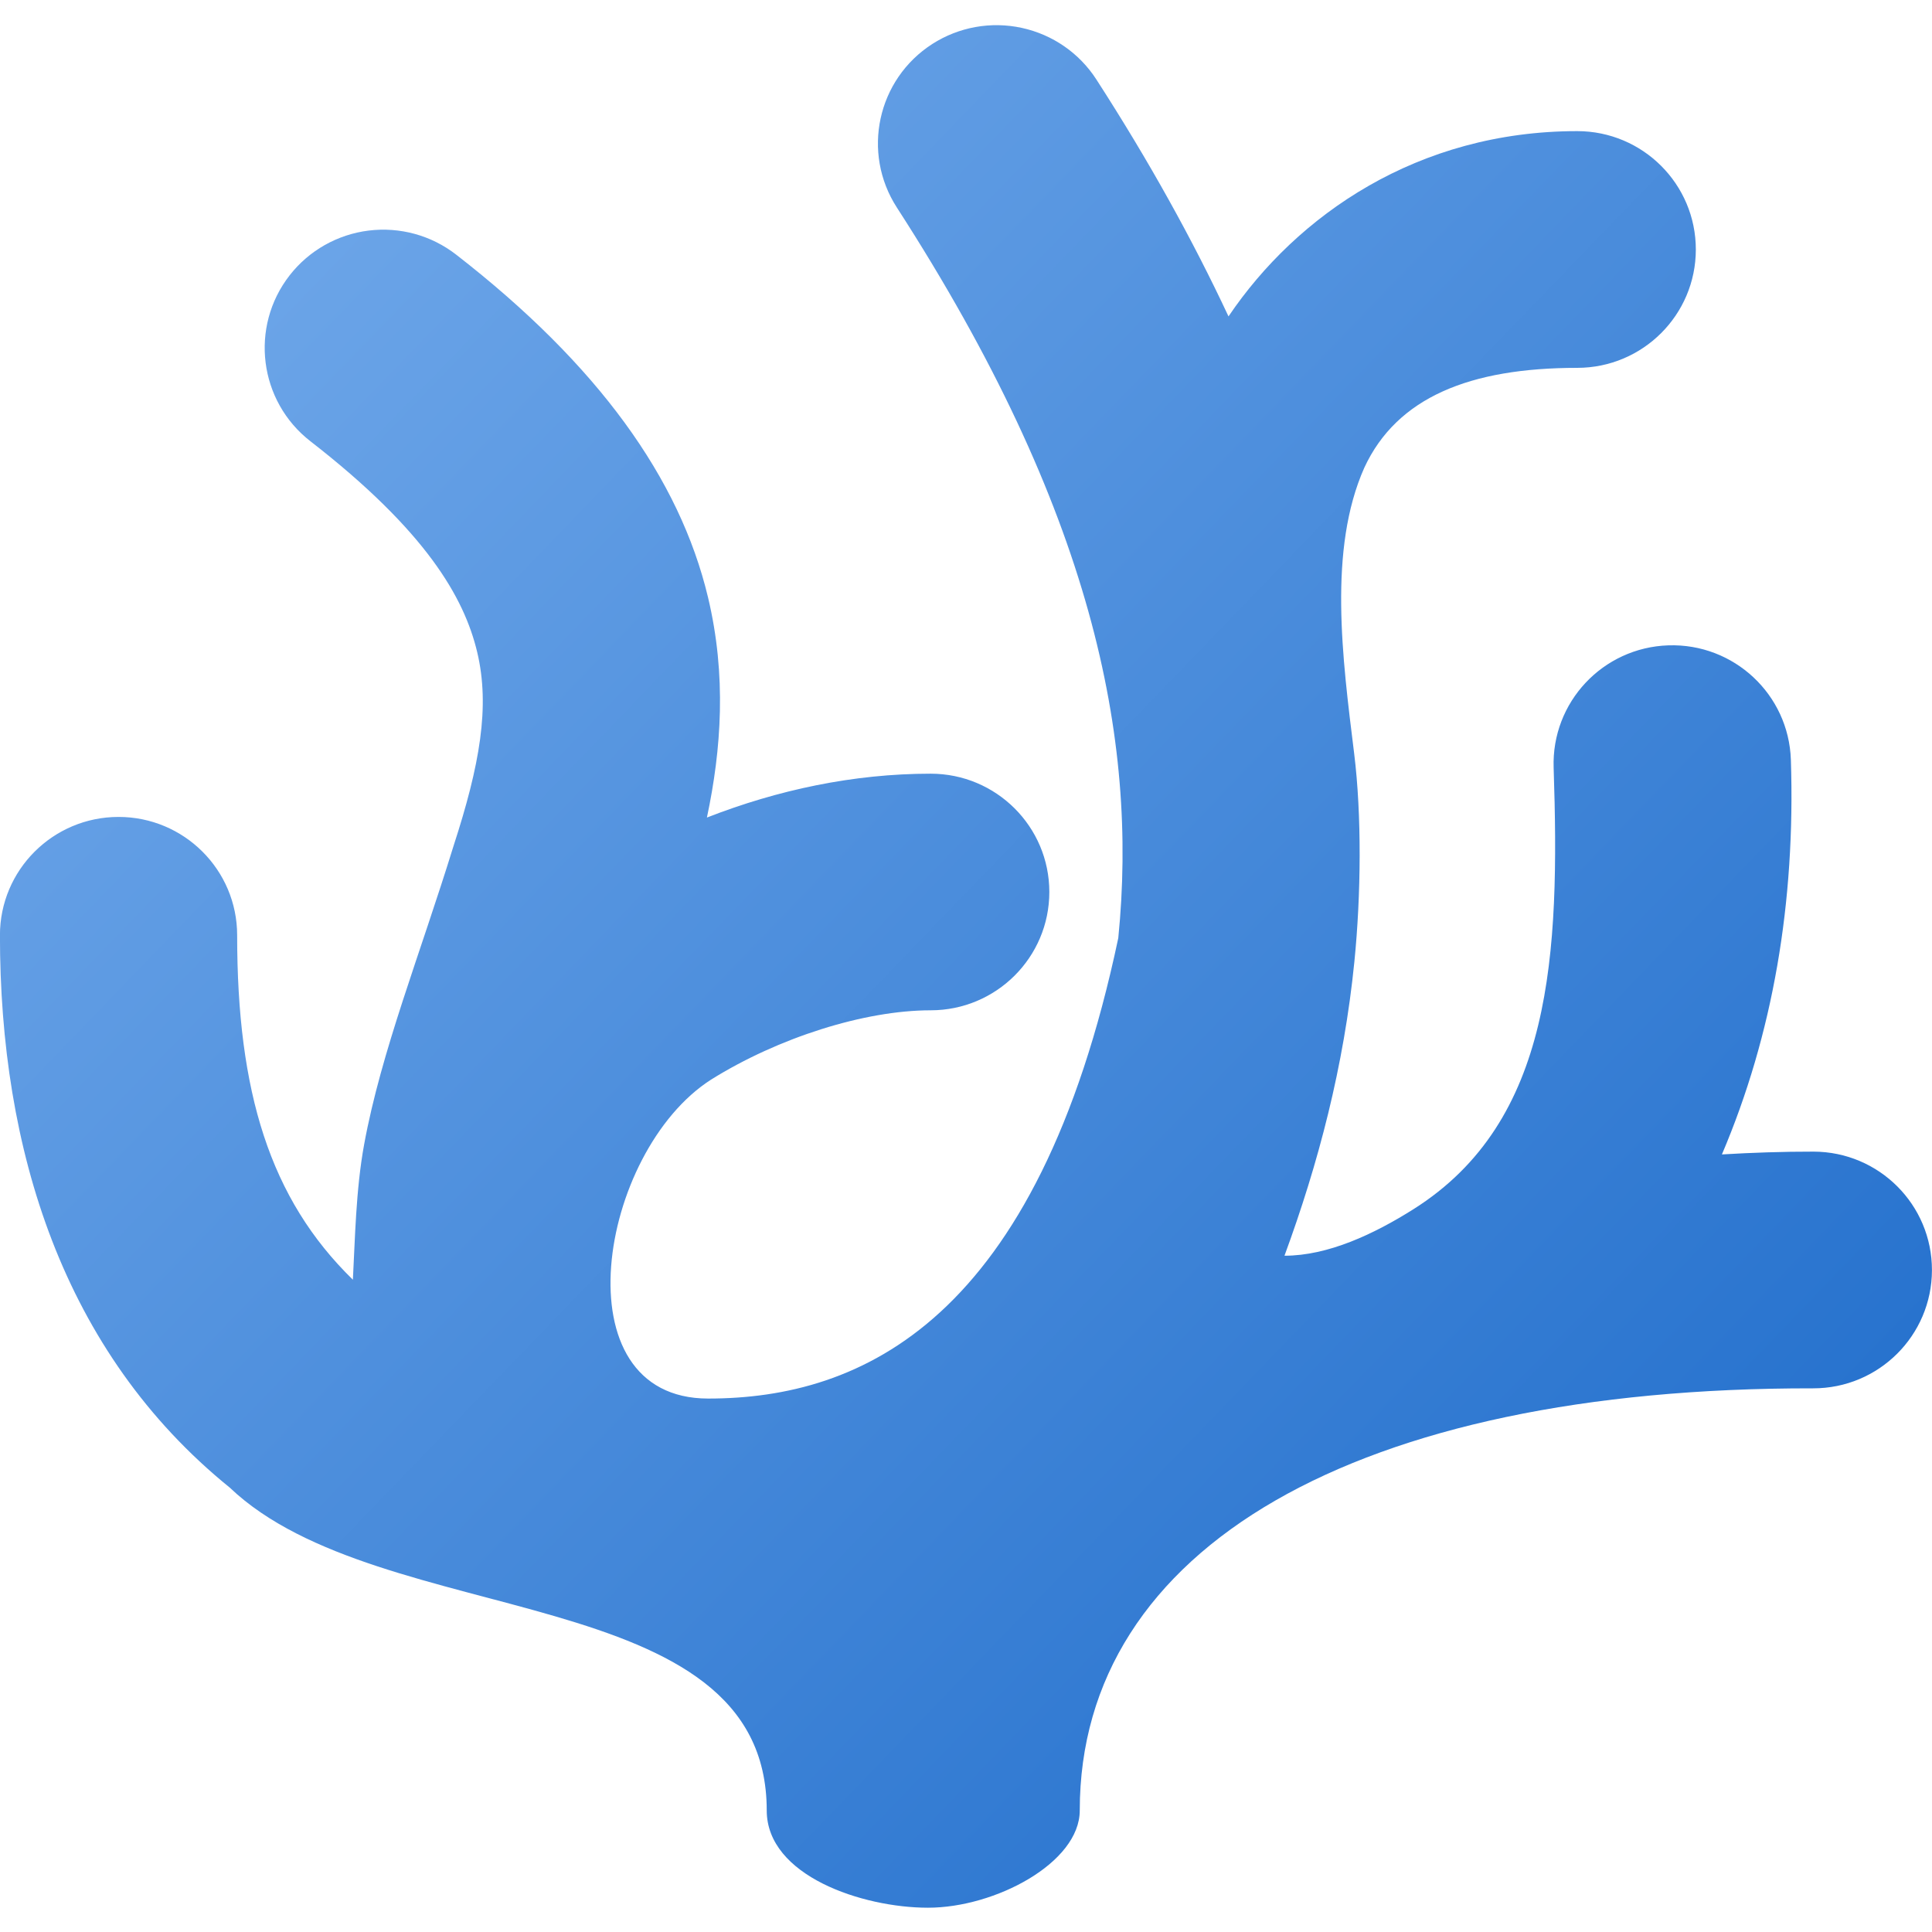
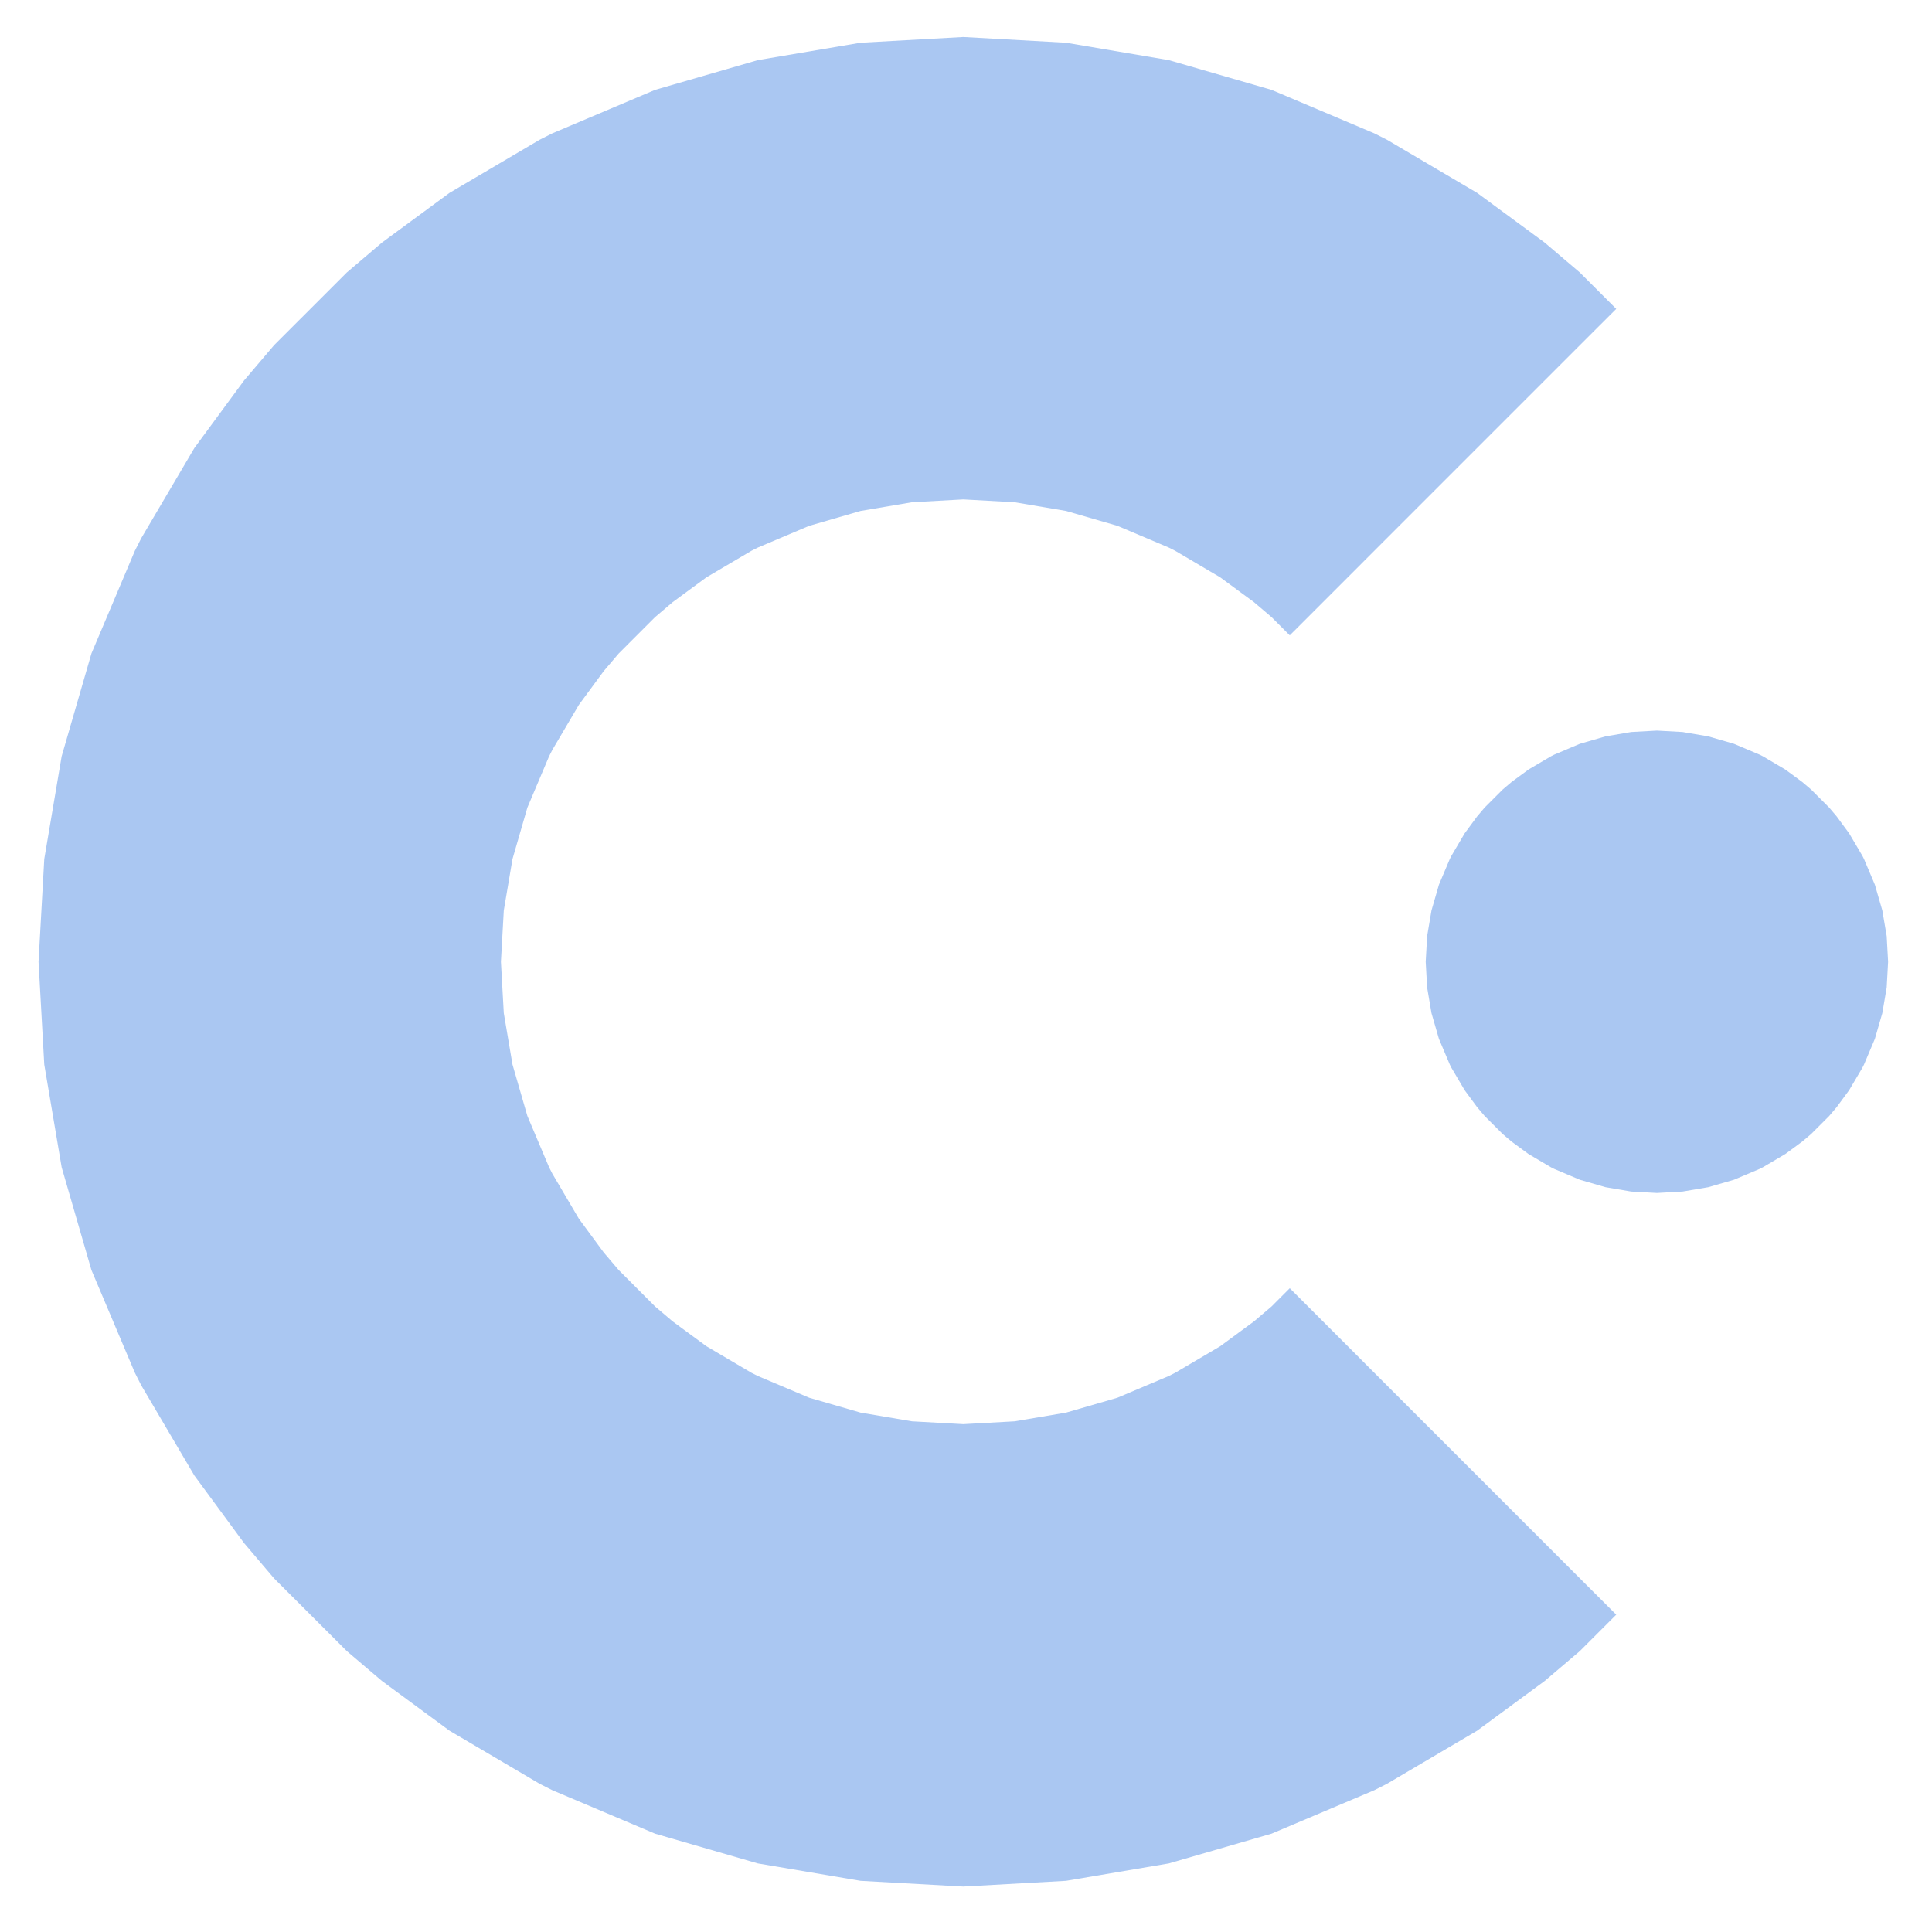
- <svg xmlns="http://www.w3.org/2000/svg" version="1.1" x="0" y="0" width="1024" height="1024" viewBox="0, 0, 100, 100">
-   <defs>
-     <linearGradient id="Gradient_1" gradientUnits="userSpaceOnUse" x1="199.997" y1="214.302" x2="296.665" y2="307.573" gradientTransform="matrix(1, 0, 0, 1, -200, -213)">
-       <stop offset="0" stop-color="#78AEED" />
-       <stop offset="1" stop-color="#1D6BCA" />
-     </linearGradient>
-   </defs>
-   <g id="Layer_1">
-     <path d="M48.26,2.274 C45.406,4.105 44.583,7.898 46.422,10.742 C56.531,26.397 58.917,38.205 57.882,48.553 C53.698,68.369 44.603,72.389 36.655,72.389 C28.895,72.389 30.973,59.618 36.806,55.88 C40.288,53.706 44.748,52.293 48.171,52.293 C51.563,52.293 54.313,49.552 54.313,46.17 C54.313,42.787 51.563,40.046 48.171,40.046 C44.173,40.046 40.251,40.886 36.59,42.316 C37.338,38.787 37.614,34.973 36.647,30.919 C35.179,24.763 30.953,18.883 23.615,13.183 C22.33,12.183 20.7,11.734 19.083,11.934 C17.466,12.134 15.995,12.966 14.994,14.248 C12.912,16.918 13.394,20.766 16.072,22.843 C22.05,27.486 24.024,30.923 24.699,33.752 C25.374,36.581 24.831,39.616 23.475,43.786 C21.742,49.406 19.73,54.423 18.848,59.234 C18.414,61.602 18.377,64.179 18.265,66.238 C13.96,62.042 12.275,56.502 12.275,48.407 C12.274,45.025 9.524,42.283 6.133,42.284 C2.744,42.287 -0.002,45.027 -0.003,48.407 C-0.003,59.463 3.23,69.983 11.895,77.001 C19.739,84.474 39.686,81.712 39.686,93.709 C39.686,97.095 44.642,98.743 48.033,98.743 C51.511,98.743 55.888,96.418 55.888,93.709 C55.888,80.097 70.233,71.824 93.848,71.86 C97.24,71.865 99.992,69.126 99.997,65.744 C100.003,62.361 97.259,59.614 93.867,59.608 C92.252,59.606 90.678,59.661 89.126,59.753 C91.766,53.544 92.937,46.708 92.695,39.324 C92.583,35.943 89.745,33.293 86.356,33.403 C82.963,33.513 80.305,36.346 80.416,39.729 C80.736,49.397 80.374,58.03 73.171,62.581 C71.123,63.874 68.742,64.996 66.484,64.996 C68.237,60.228 69.561,55.195 70.103,49.77 C70.449,46.308 70.486,42.195 70.091,39 C69.478,34.05 68.738,28.436 70.617,24.207 C72.305,20.565 76.087,19.04 81.64,19.04 C85.029,19.037 87.775,16.296 87.776,12.917 C87.778,9.534 85.031,6.79 81.64,6.787 C73.388,6.787 67.133,11.13 63.587,16.377 C61.733,12.417 59.475,8.336 56.747,4.112 C55.866,2.747 54.478,1.788 52.887,1.443 C52.099,1.272 51.285,1.257 50.491,1.399 C49.697,1.542 48.939,1.839 48.26,2.274 z" fill="url(#Gradient_1)" id="path6008" />
+ <svg xmlns="http://www.w3.org/2000/svg" width="360pt" height="360pt" viewBox="0 0 360 360" version="1.1">
+   <g id="surface12">
+     <path style=" stroke:none;fill-rule:evenodd;fill:rgb(66.499%,77.899%,95%);fill-opacity:1;" d="M 287.809 313.238 L 294.379 307.652 L 301.16 300.871 L 291.891 291.605 L 254.426 254.141 L 253.723 253.434 L 241.352 241.062 L 240.328 240.043 L 236.941 243.434 L 233.656 246.227 L 227.367 250.852 L 218.973 255.801 L 217.793 256.395 L 208.219 260.445 L 198.648 263.219 L 189.074 264.84 L 179.5 265.371 L 169.926 264.84 L 160.352 263.219 L 150.781 260.445 L 141.207 256.395 L 140.027 255.801 L 131.633 250.852 L 125.344 246.227 L 122.059 243.434 L 115.281 236.652 L 112.488 233.367 L 107.859 227.078 L 102.914 218.684 L 102.316 217.508 L 98.266 207.934 L 95.496 198.359 L 93.875 188.785 L 93.34 179.211 L 93.875 169.641 L 95.496 160.066 L 98.266 150.492 L 102.316 140.918 L 102.914 139.742 L 107.859 131.348 L 112.488 125.059 L 115.281 121.773 L 122.059 114.992 L 125.344 112.199 L 131.633 107.574 L 140.027 102.625 L 141.207 102.031 L 150.781 97.98 L 160.352 95.207 L 169.926 93.586 L 179.5 93.055 L 189.074 93.586 L 198.648 95.207 L 208.219 97.98 L 217.793 102.031 L 218.973 102.625 L 227.367 107.574 L 233.656 112.199 L 236.941 114.992 L 240.328 118.383 L 241.352 117.363 L 253.723 104.992 L 254.426 104.285 L 291.891 66.82 L 301.16 57.555 L 294.379 50.773 L 287.809 45.188 L 275.234 35.934 L 258.445 26.039 L 256.086 24.848 L 236.941 16.746 L 217.793 11.203 L 198.648 7.961 L 179.5 6.895 L 160.352 7.961 L 141.207 11.203 L 122.059 16.746 L 102.914 24.848 L 100.555 26.039 L 83.766 35.934 L 71.191 45.188 L 64.621 50.773 L 51.059 64.332 L 45.473 70.902 L 36.219 83.48 L 26.328 100.27 L 25.133 102.625 L 17.035 121.773 L 11.488 140.918 L 8.246 160.066 L 7.18 179.211 L 8.246 198.359 L 11.488 217.508 L 17.035 236.652 L 25.133 255.801 L 26.328 258.156 L 36.219 274.945 L 45.473 287.523 L 51.059 294.094 L 64.621 307.652 L 71.191 313.238 L 83.766 322.492 L 100.555 332.387 L 102.914 333.578 L 122.059 341.676 L 141.207 347.223 L 160.352 350.465 L 179.5 351.531 L 198.648 350.465 L 217.793 347.223 L 236.941 341.676 L 256.086 333.578 L 258.445 332.387 L 275.234 322.492 Z M 287.809 313.238 " />
+     <path style=" stroke:none;fill-rule:evenodd;fill:rgb(66.499%,77.899%,95%);fill-opacity:1;" d="M 347.035 159.477 L 344.559 155.281 L 342.246 152.137 L 340.852 150.492 L 337.461 147.102 L 335.816 145.707 L 332.672 143.395 L 328.477 140.918 L 327.887 140.621 L 323.102 138.598 L 318.312 137.211 L 313.527 136.398 L 308.738 136.133 L 303.953 136.398 L 299.168 137.211 L 294.379 138.598 L 289.594 140.621 L 289.004 140.918 L 284.809 143.395 L 281.664 145.707 L 280.02 147.102 L 276.629 150.492 L 275.234 152.137 L 272.918 155.281 L 270.445 159.477 L 270.148 160.066 L 268.125 164.852 L 266.738 169.641 L 265.926 174.426 L 265.66 179.211 L 265.926 184 L 266.738 188.785 L 268.125 193.574 L 270.148 198.359 L 270.445 198.949 L 272.918 203.145 L 275.234 206.289 L 276.629 207.934 L 280.02 211.324 L 281.664 212.719 L 284.809 215.031 L 289.004 217.508 L 289.594 217.805 L 294.379 219.828 L 299.168 221.215 L 303.953 222.027 L 308.738 222.293 L 313.527 222.027 L 318.312 221.215 L 323.102 219.828 L 327.887 217.805 L 328.477 217.508 L 332.672 215.031 L 335.816 212.719 L 337.461 211.324 L 340.852 207.934 L 342.246 206.289 L 344.559 203.145 L 347.035 198.949 L 347.332 198.359 L 349.355 193.574 L 350.742 188.785 L 351.555 184 L 351.82 179.211 L 351.555 174.426 L 350.742 169.641 L 349.355 164.852 L 347.332 160.066 Z M 347.035 159.477 " />
  </g>
</svg>
